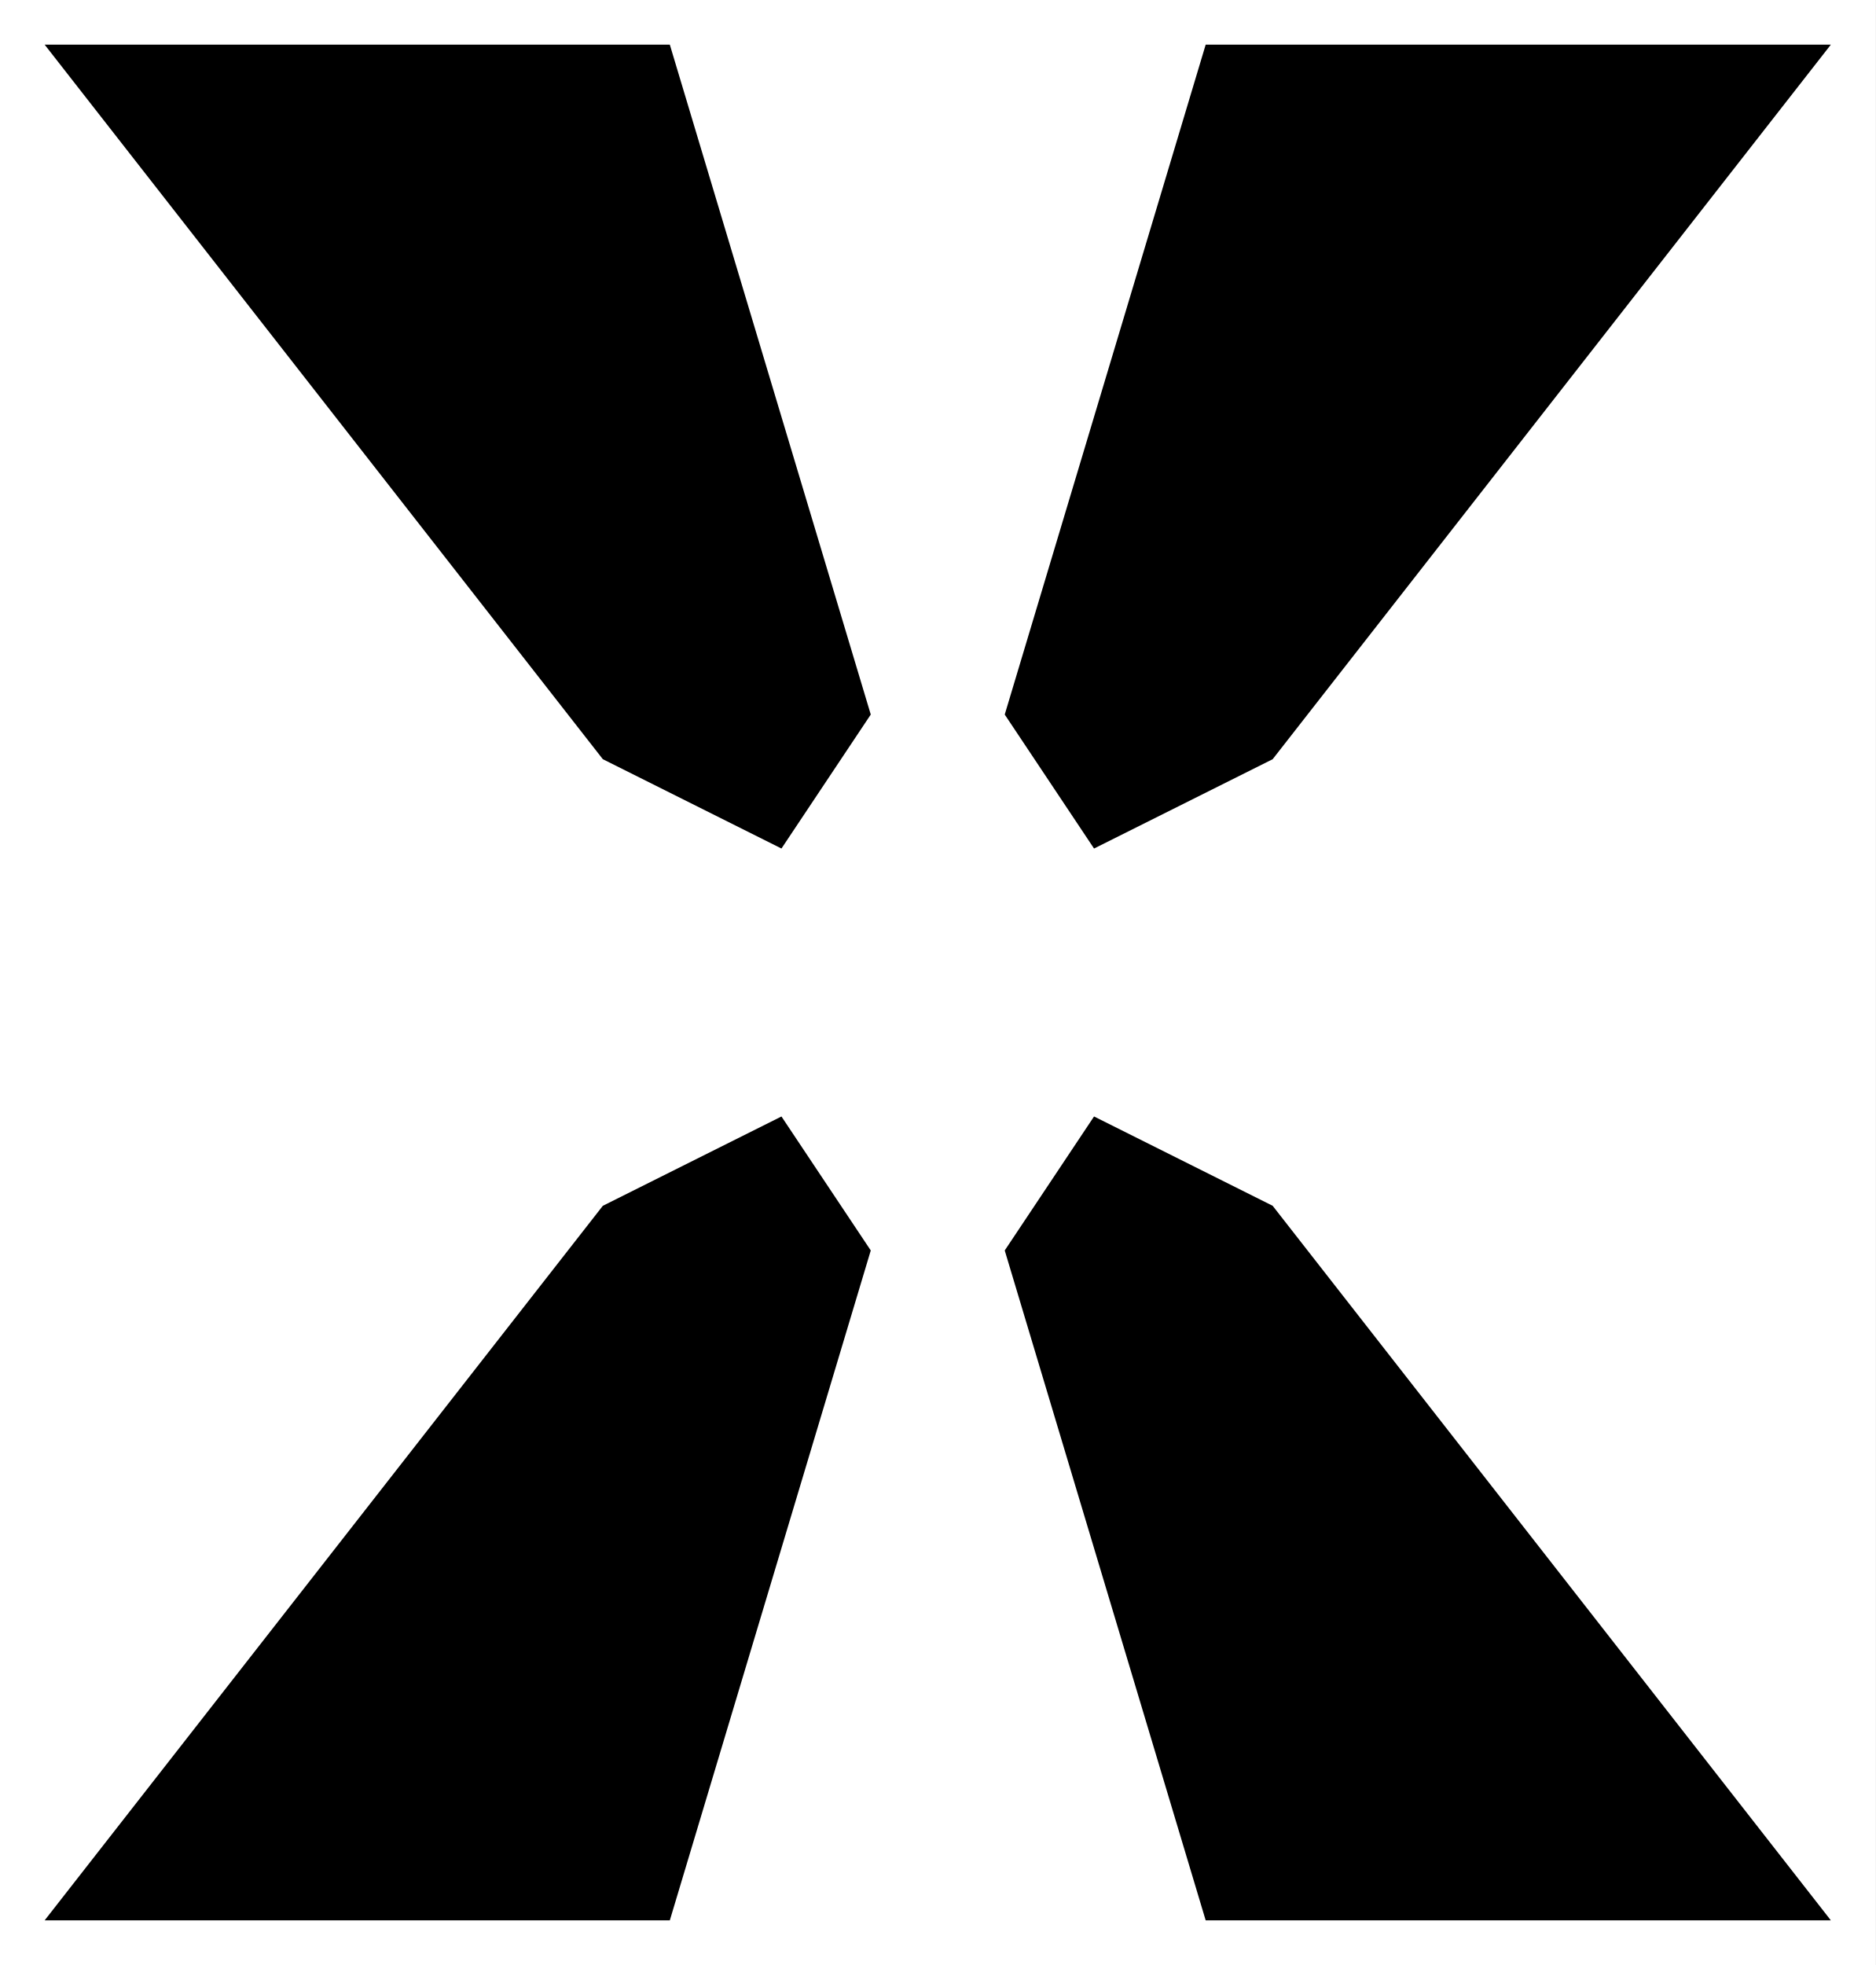
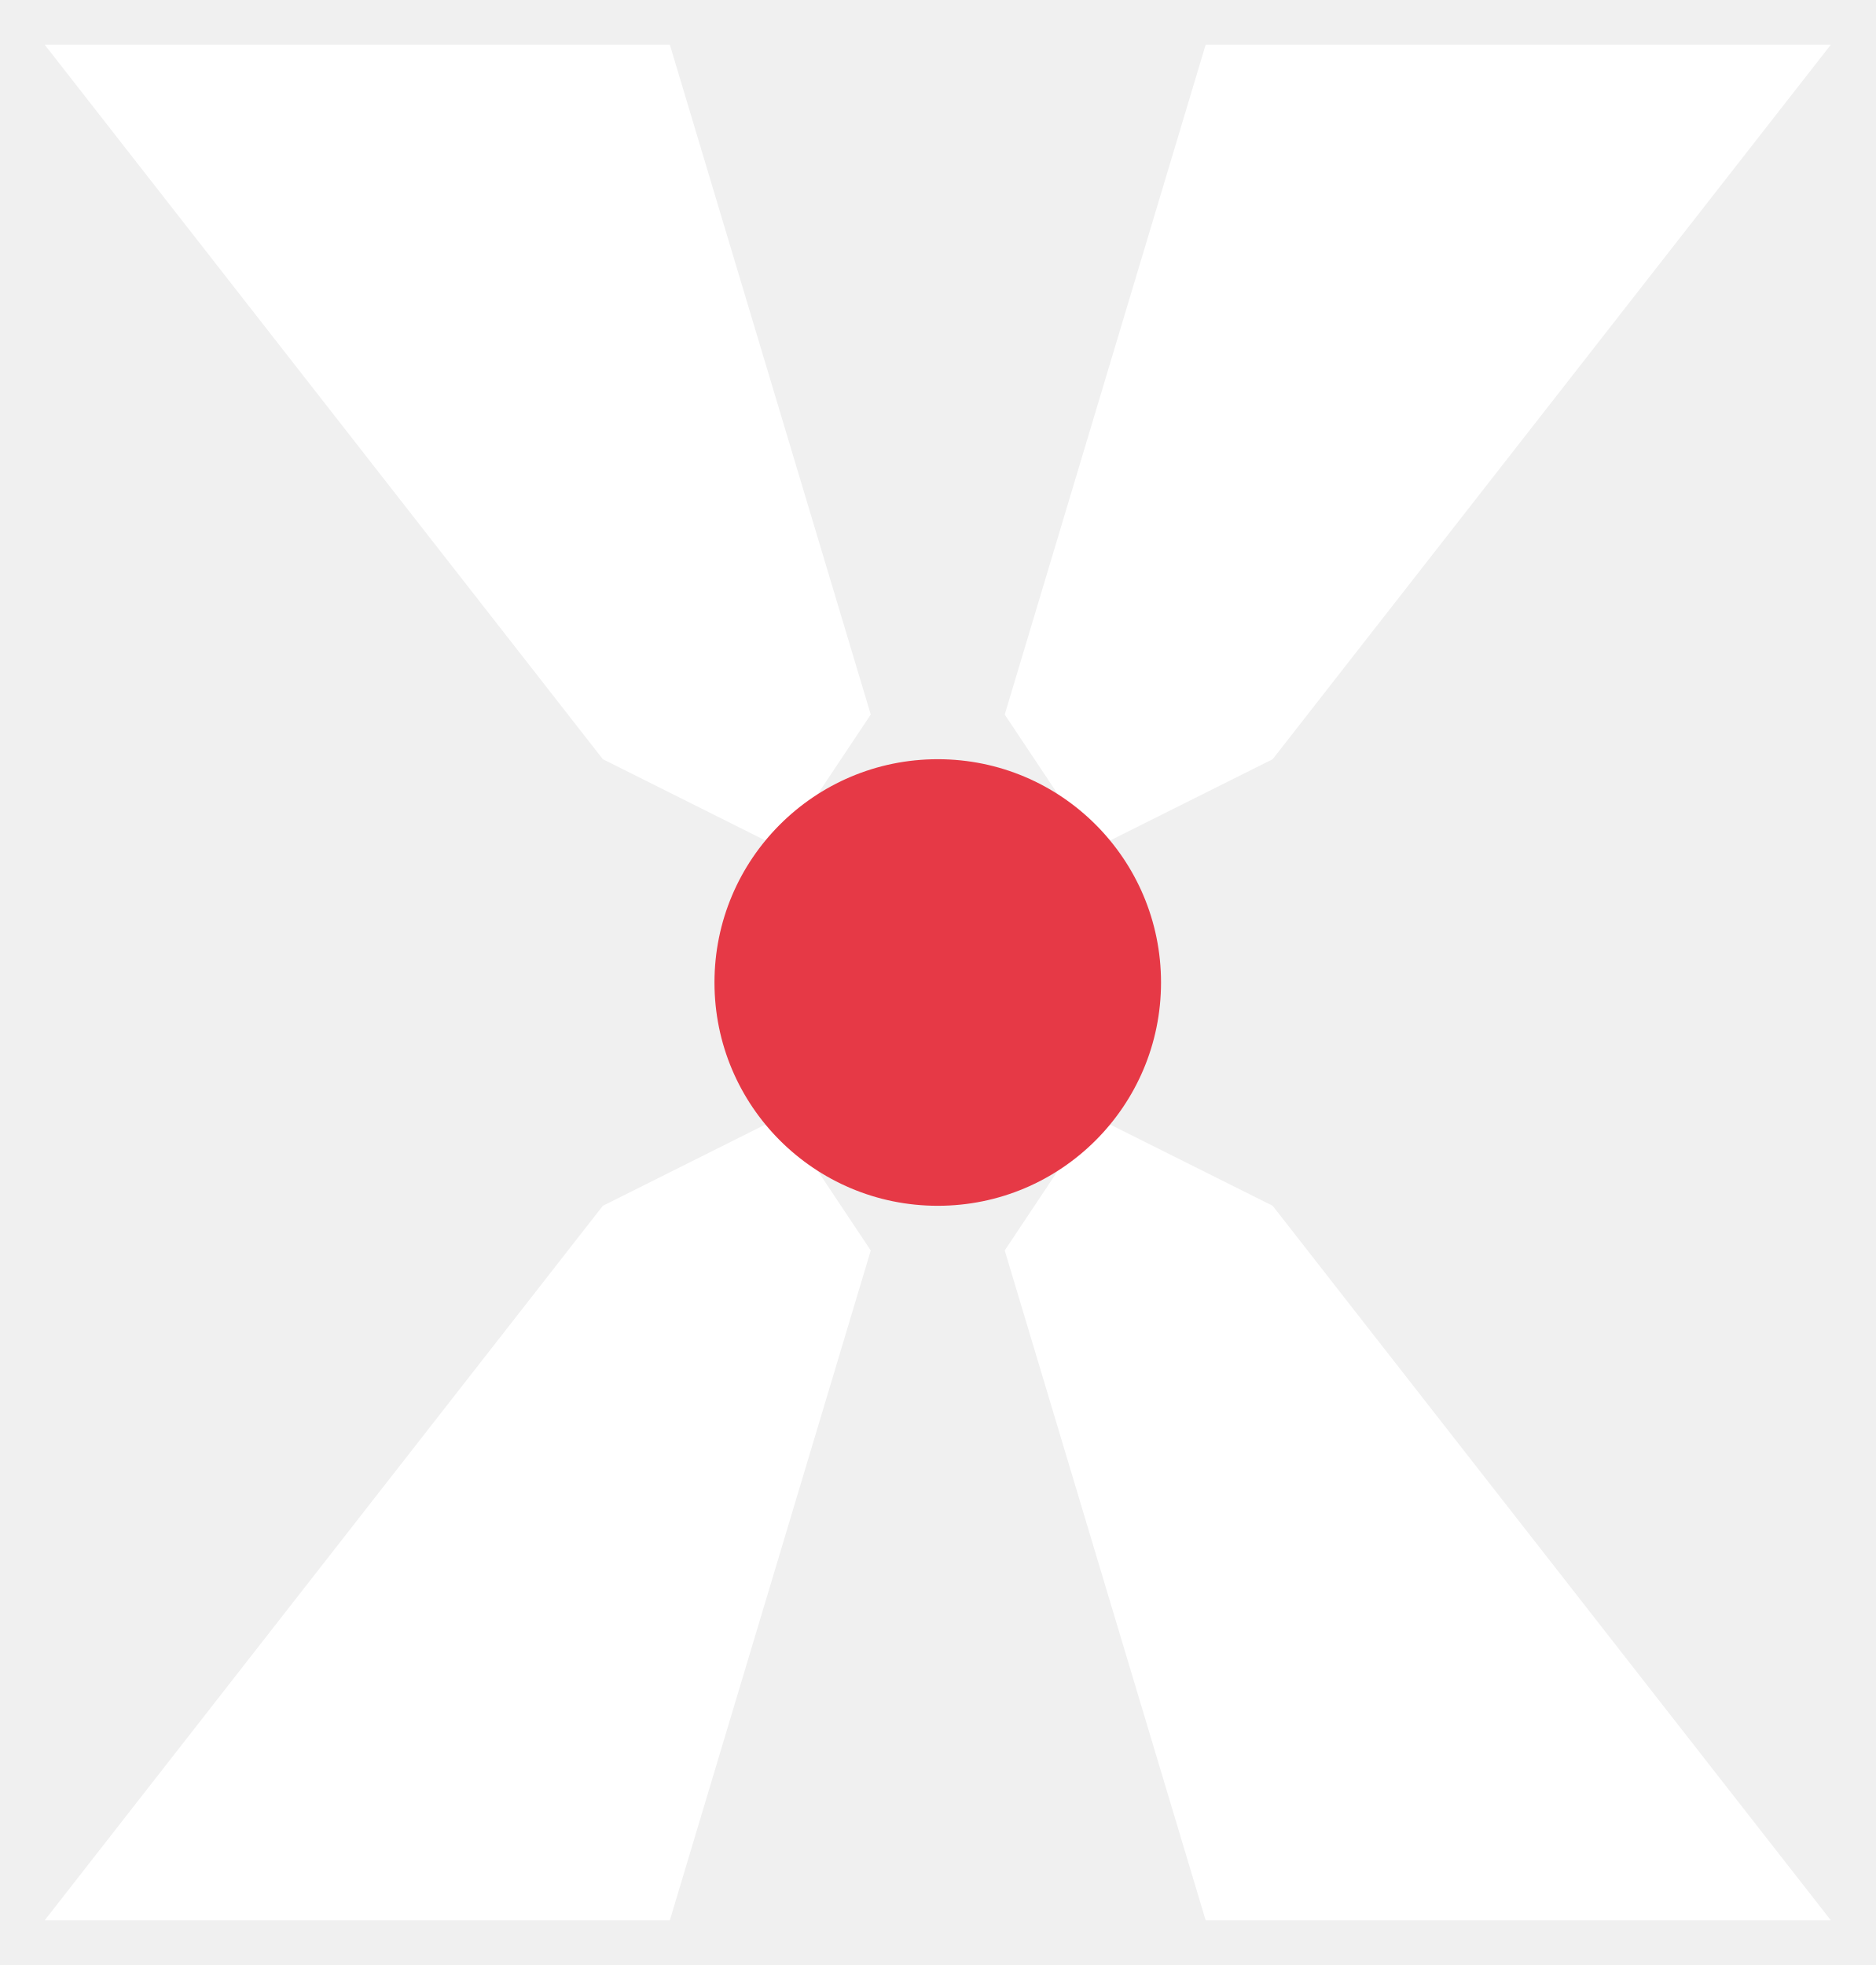
<svg xmlns="http://www.w3.org/2000/svg" viewBox="8 6 84 88" width="84" height="88">
-   <rect x="8" y="6" width="84" height="88" fill="#FFFFFF" />
-   <g fill="#000000">
+   <g fill="#FFFFFF">
    <path d="M10 8 H38 L47 38 L43 44 L35 40 Z" />
    <path d="M62 8 H90 L65 40 L57 44 L53 38 Z" />
    <path d="M10 92 H38 L47 62 L43 56 L35 60 Z" />
    <path d="M62 92 H90 L65 60 L57 56 L53 62 Z" />
  </g>
+   <circle cx="50" cy="50" r="10" fill="#E63946" />
</svg>
